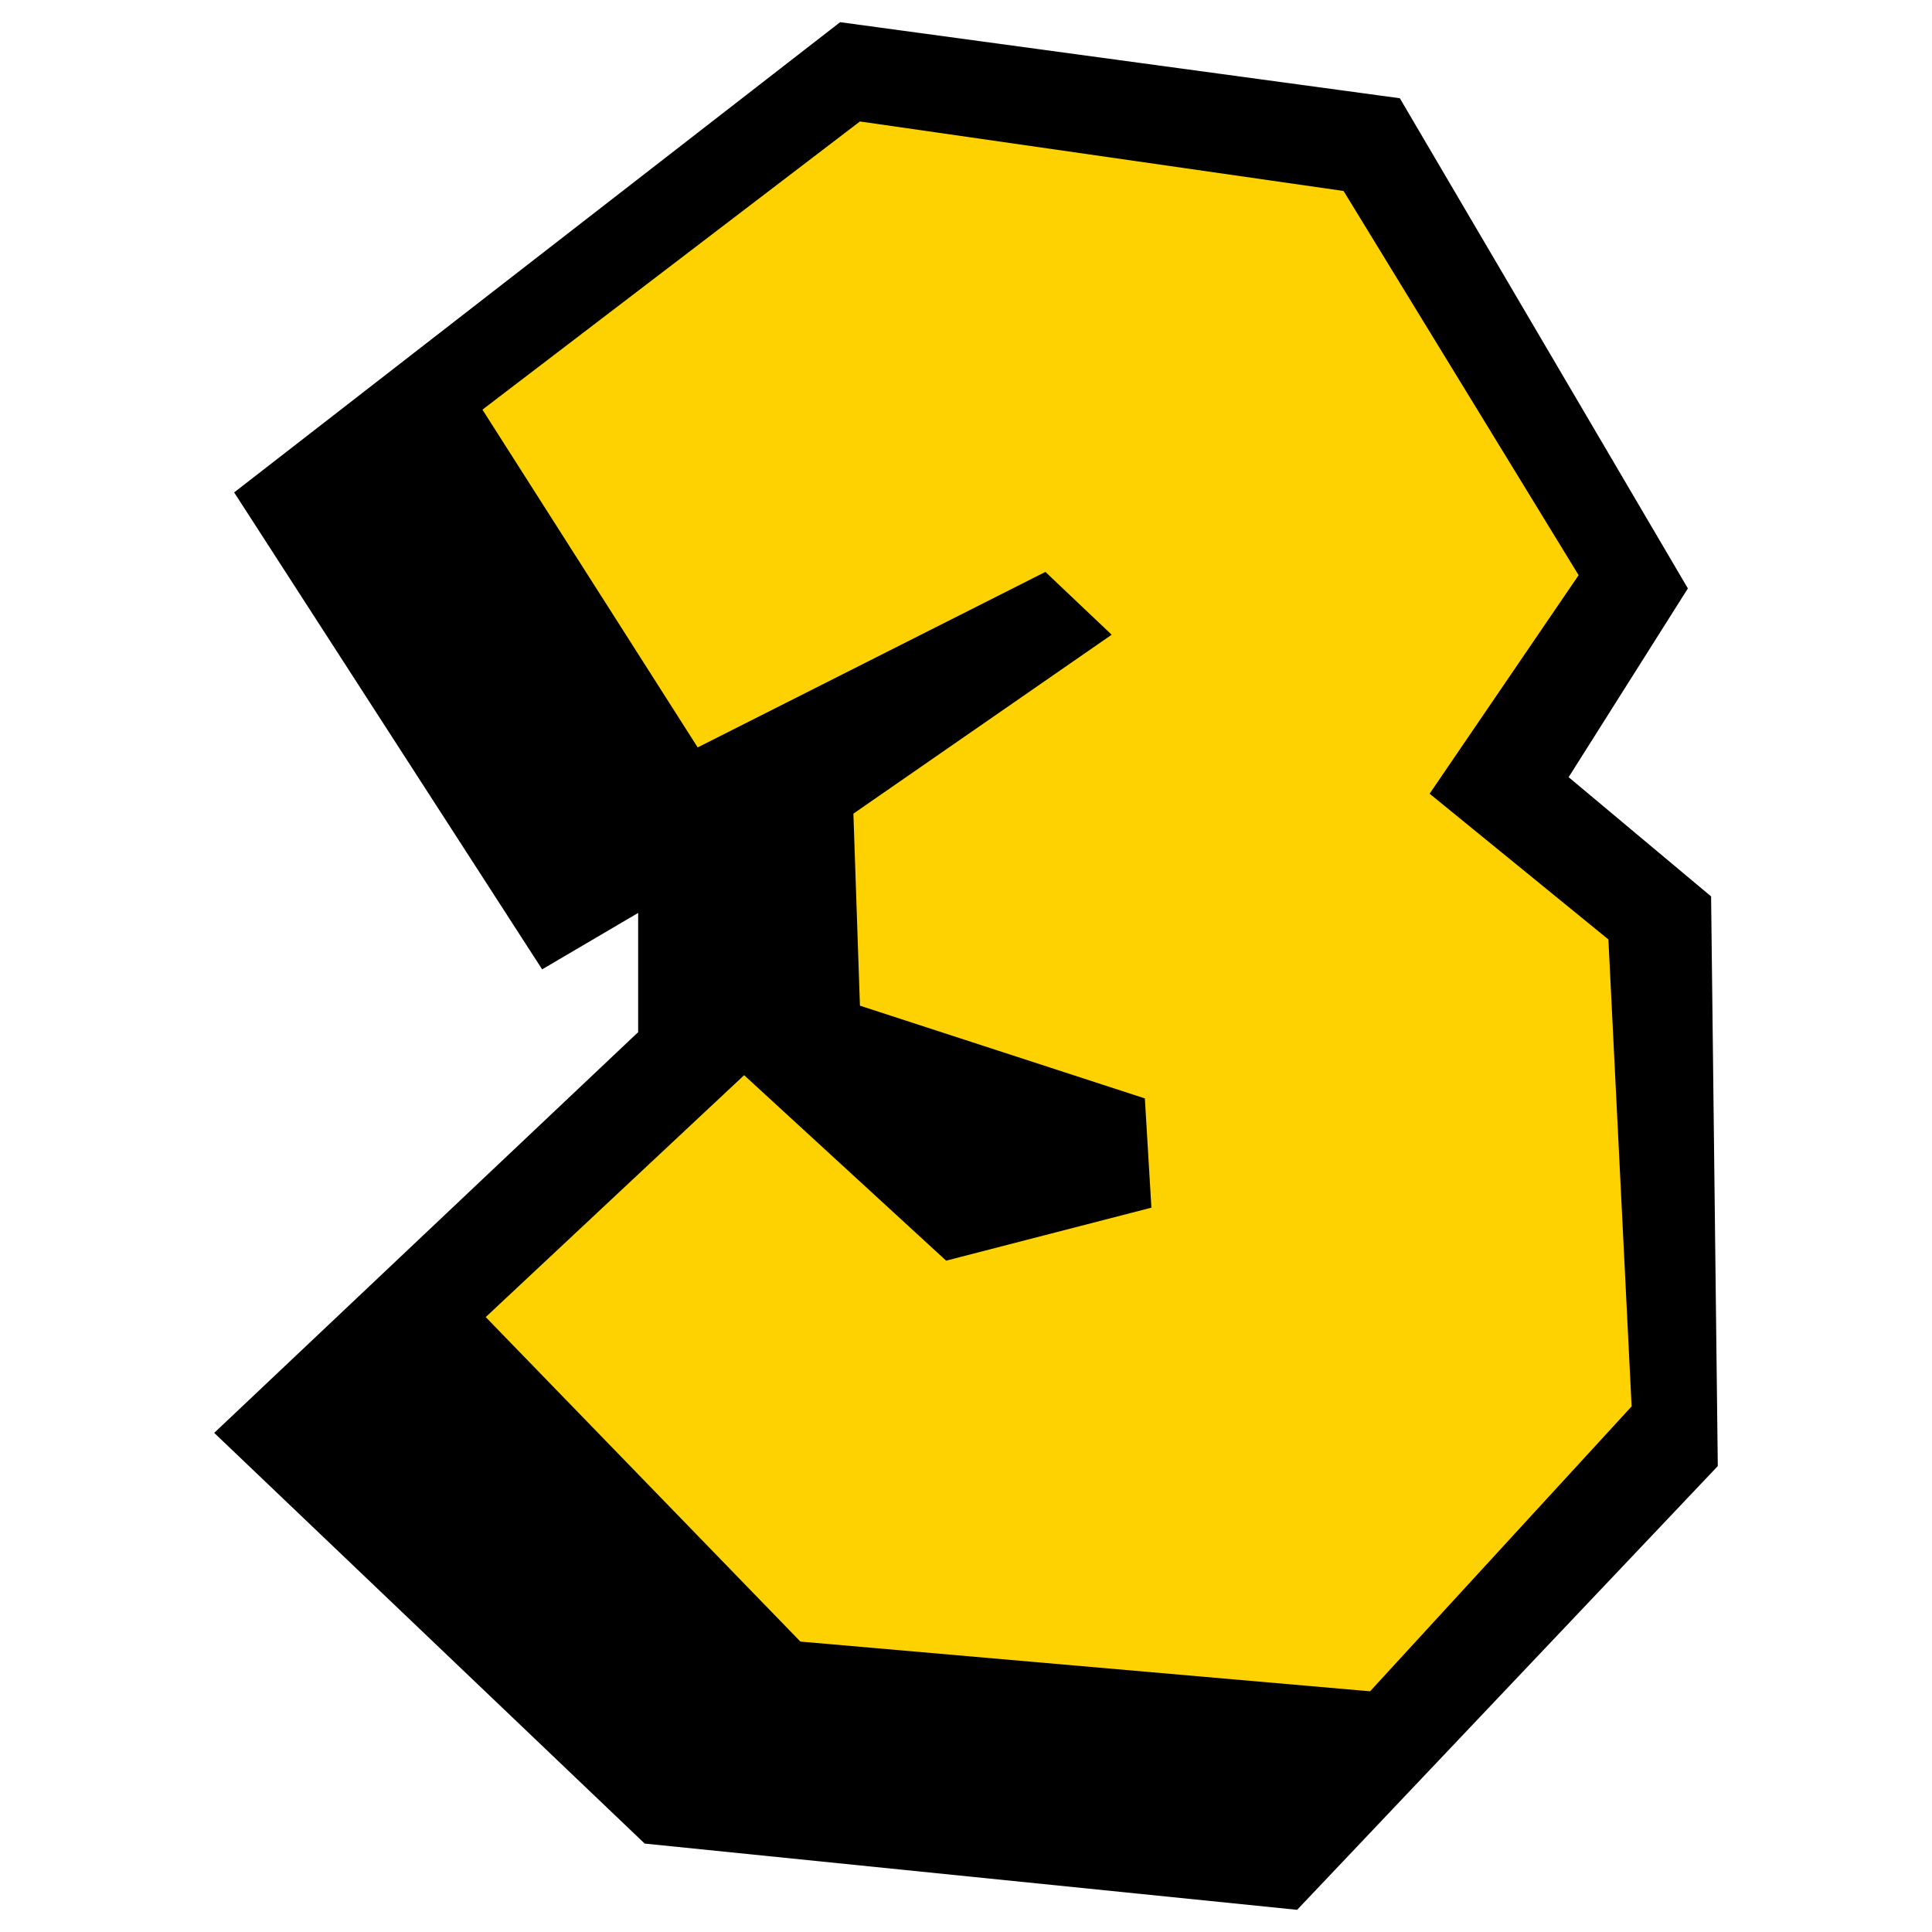
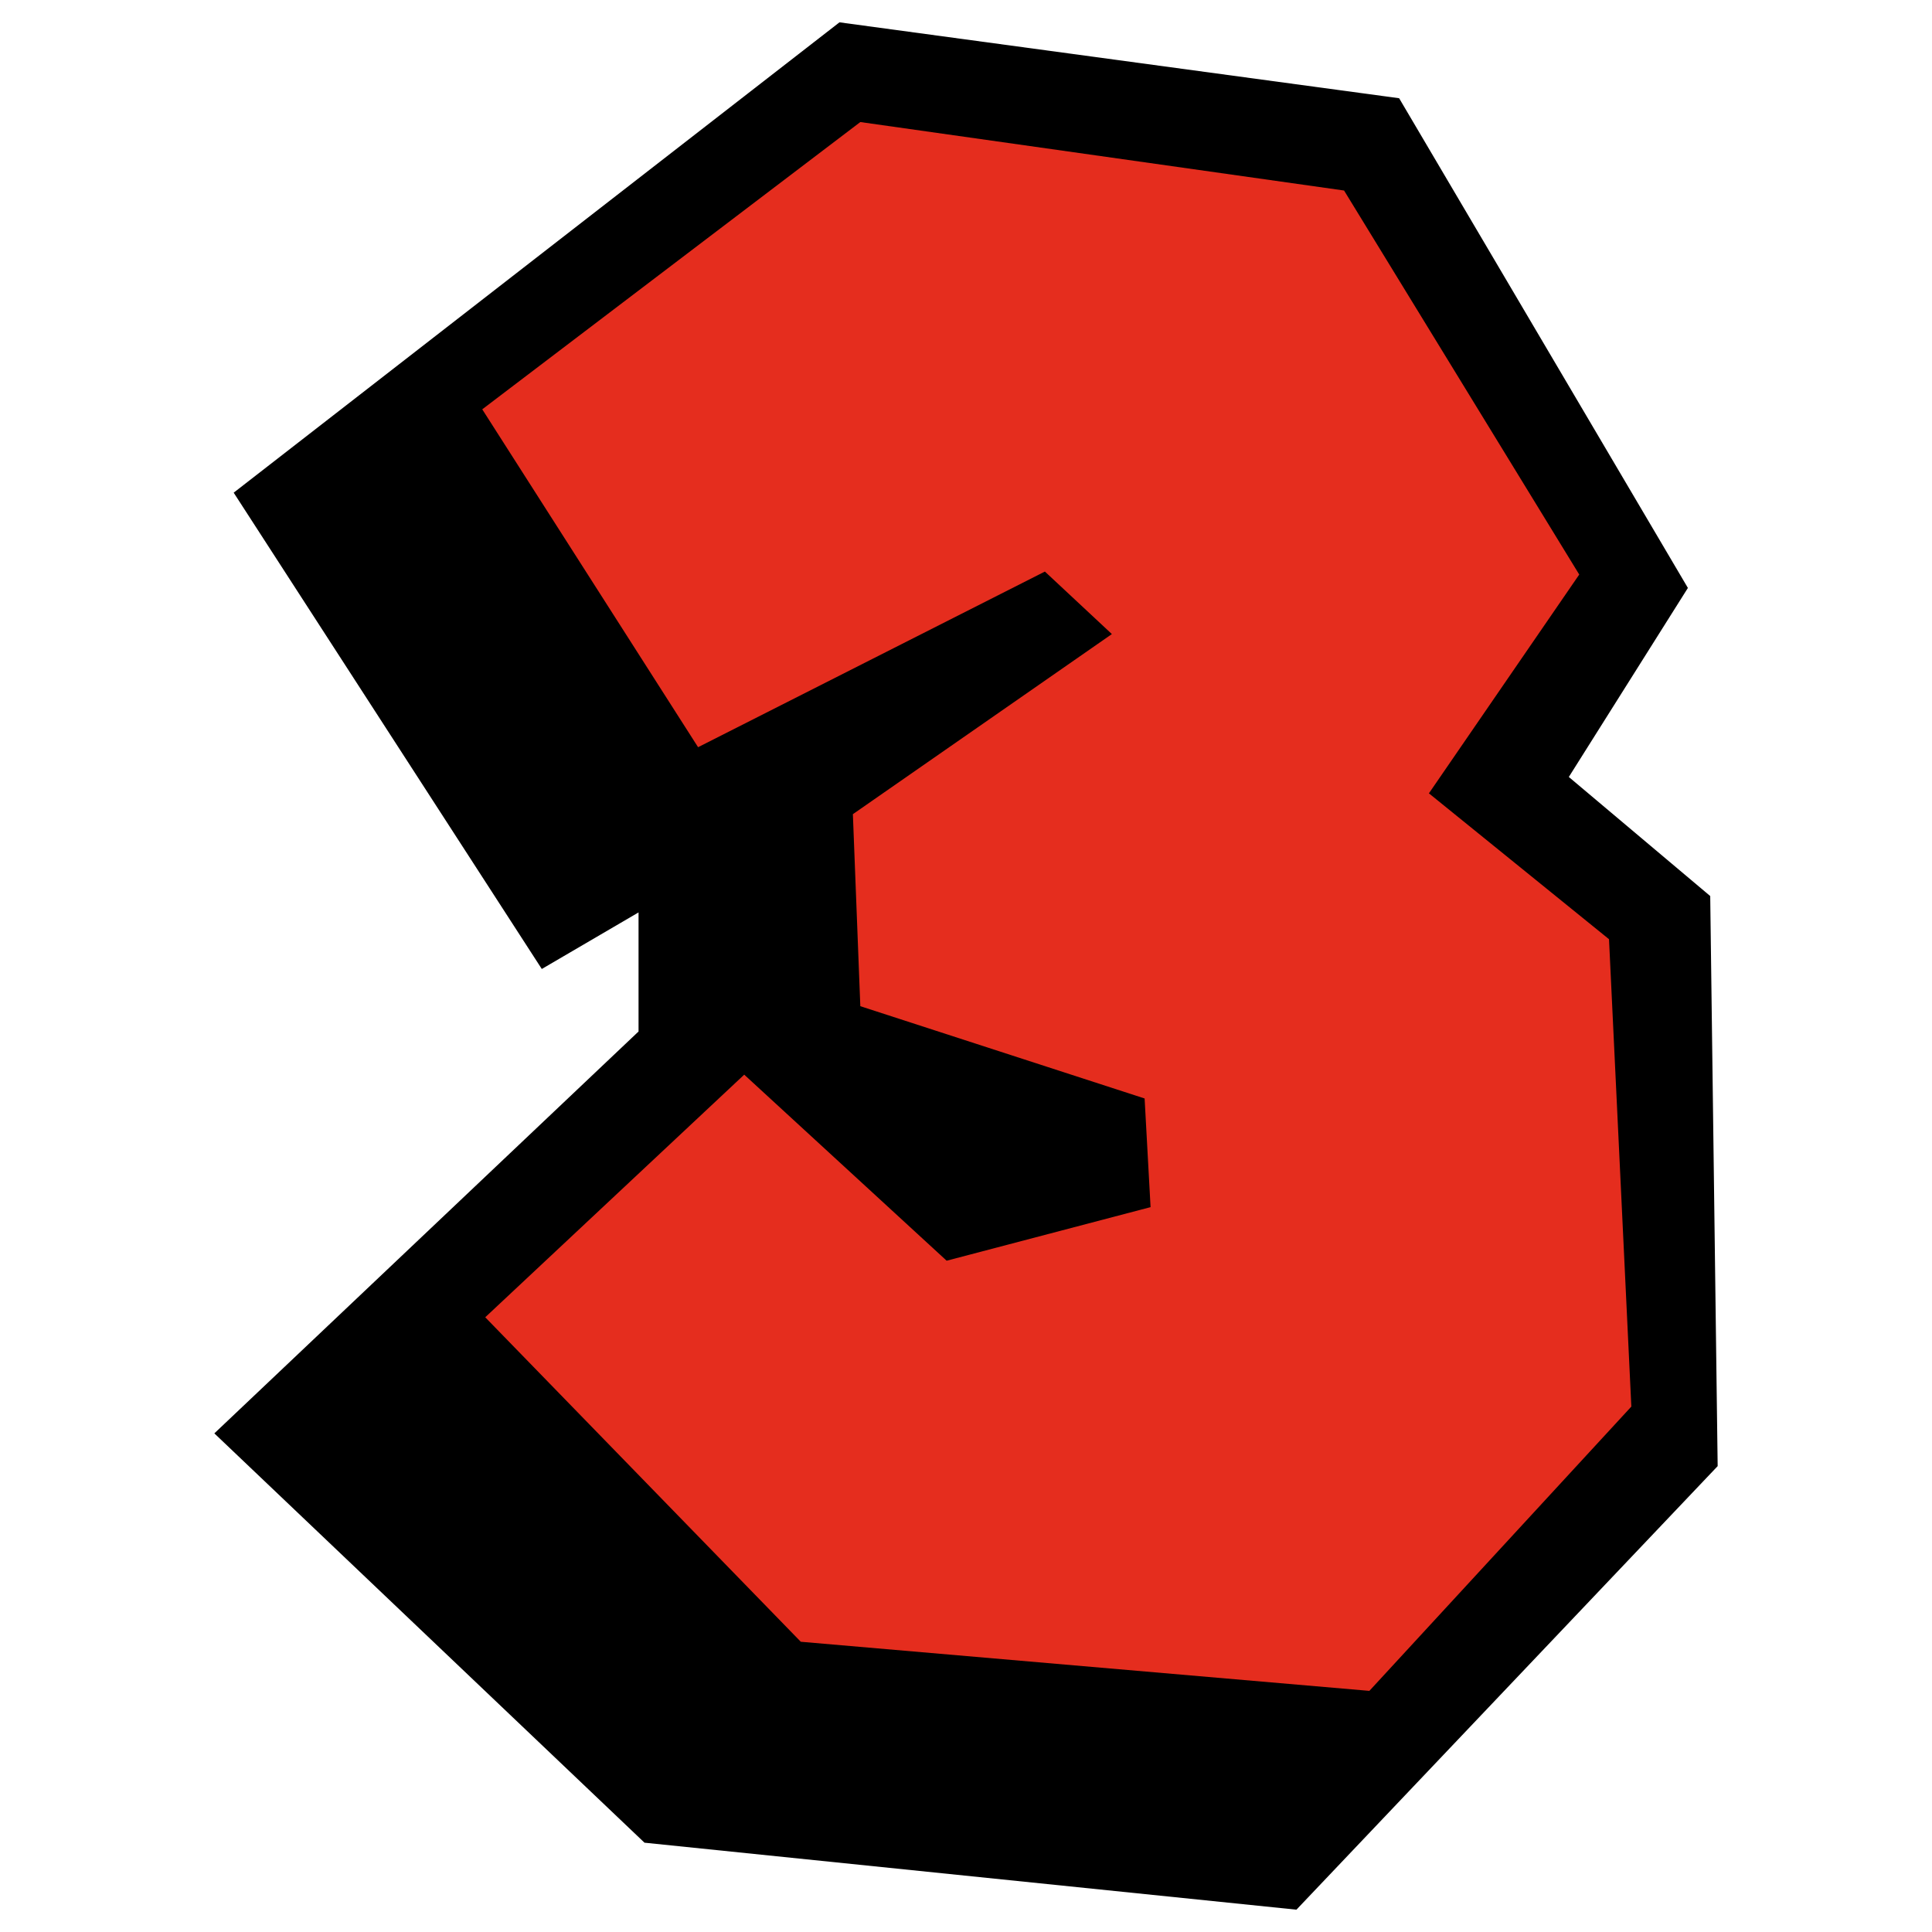
- <svg xmlns="http://www.w3.org/2000/svg" version="1.1" id="Layer_1" x="0px" y="0px" viewBox="0 0 129.79 129.79" style="enable-background:new 0 0 129.79 129.79;" xml:space="preserve">
+ <svg xmlns="http://www.w3.org/2000/svg" version="1.1" id="Layer_1" x="0px" y="0px" viewBox="0 0 129.8 129.8" style="enable-background:new 0 0 129.8 129.8;" xml:space="preserve">
  <style type="text/css">
- 	.st0{fill:#FDD200;}
+ 	.st0{fill:#E52D1E;}
	.st1{fill:none;}
</style>
  <g>
    <g>
-       <polygon points="14.39,96.26 42.87,69.34 42.87,61.33 36.42,65.12 15.73,33.08 56.44,1.49 94.04,6.6 113.39,39.53 105.38,52.21     114.95,60.22 115.4,98.49 87.14,128.3 43.31,123.85   " />
-       <polygon class="st0" points="32.63,88.48 49.99,72.23 63.56,84.69 77.35,81.13 76.91,73.79 57.77,67.56 57.33,54.66 74.68,42.64     70.23,38.42 46.87,50.21 32.41,27.52 57.77,8.16 90.26,12.83 106.05,38.64 96.04,53.32 108.05,63.11 109.61,94.48 92.04,113.62     53.77,110.28   " />
+       <polygon points="14.4,96.3 42.9,69.3 42.9,61.3 36.4,65.1 15.7,33.1 56.4,1.5 94,6.6 113.4,39.5 105.4,52.2 114.9,60.2     115.4,98.5 87.1,128.3 43.3,123.8   " />
+       <polygon class="st0" points="32.6,88.5 50,72.2 63.6,84.7 77.3,81.1 76.9,73.8 57.8,67.6 57.3,54.7 74.7,42.6 70.2,38.4     46.9,50.2 32.4,27.5 57.8,8.2 90.3,12.8 106.1,38.6 96,53.3 108.1,63.1 109.6,94.5 92,113.6 53.8,110.3   " />
    </g>
-     <rect class="st1" width="129.79" height="129.79" />
+     <rect y="0" class="st1" width="129.8" height="129.8" />
  </g>
</svg>
